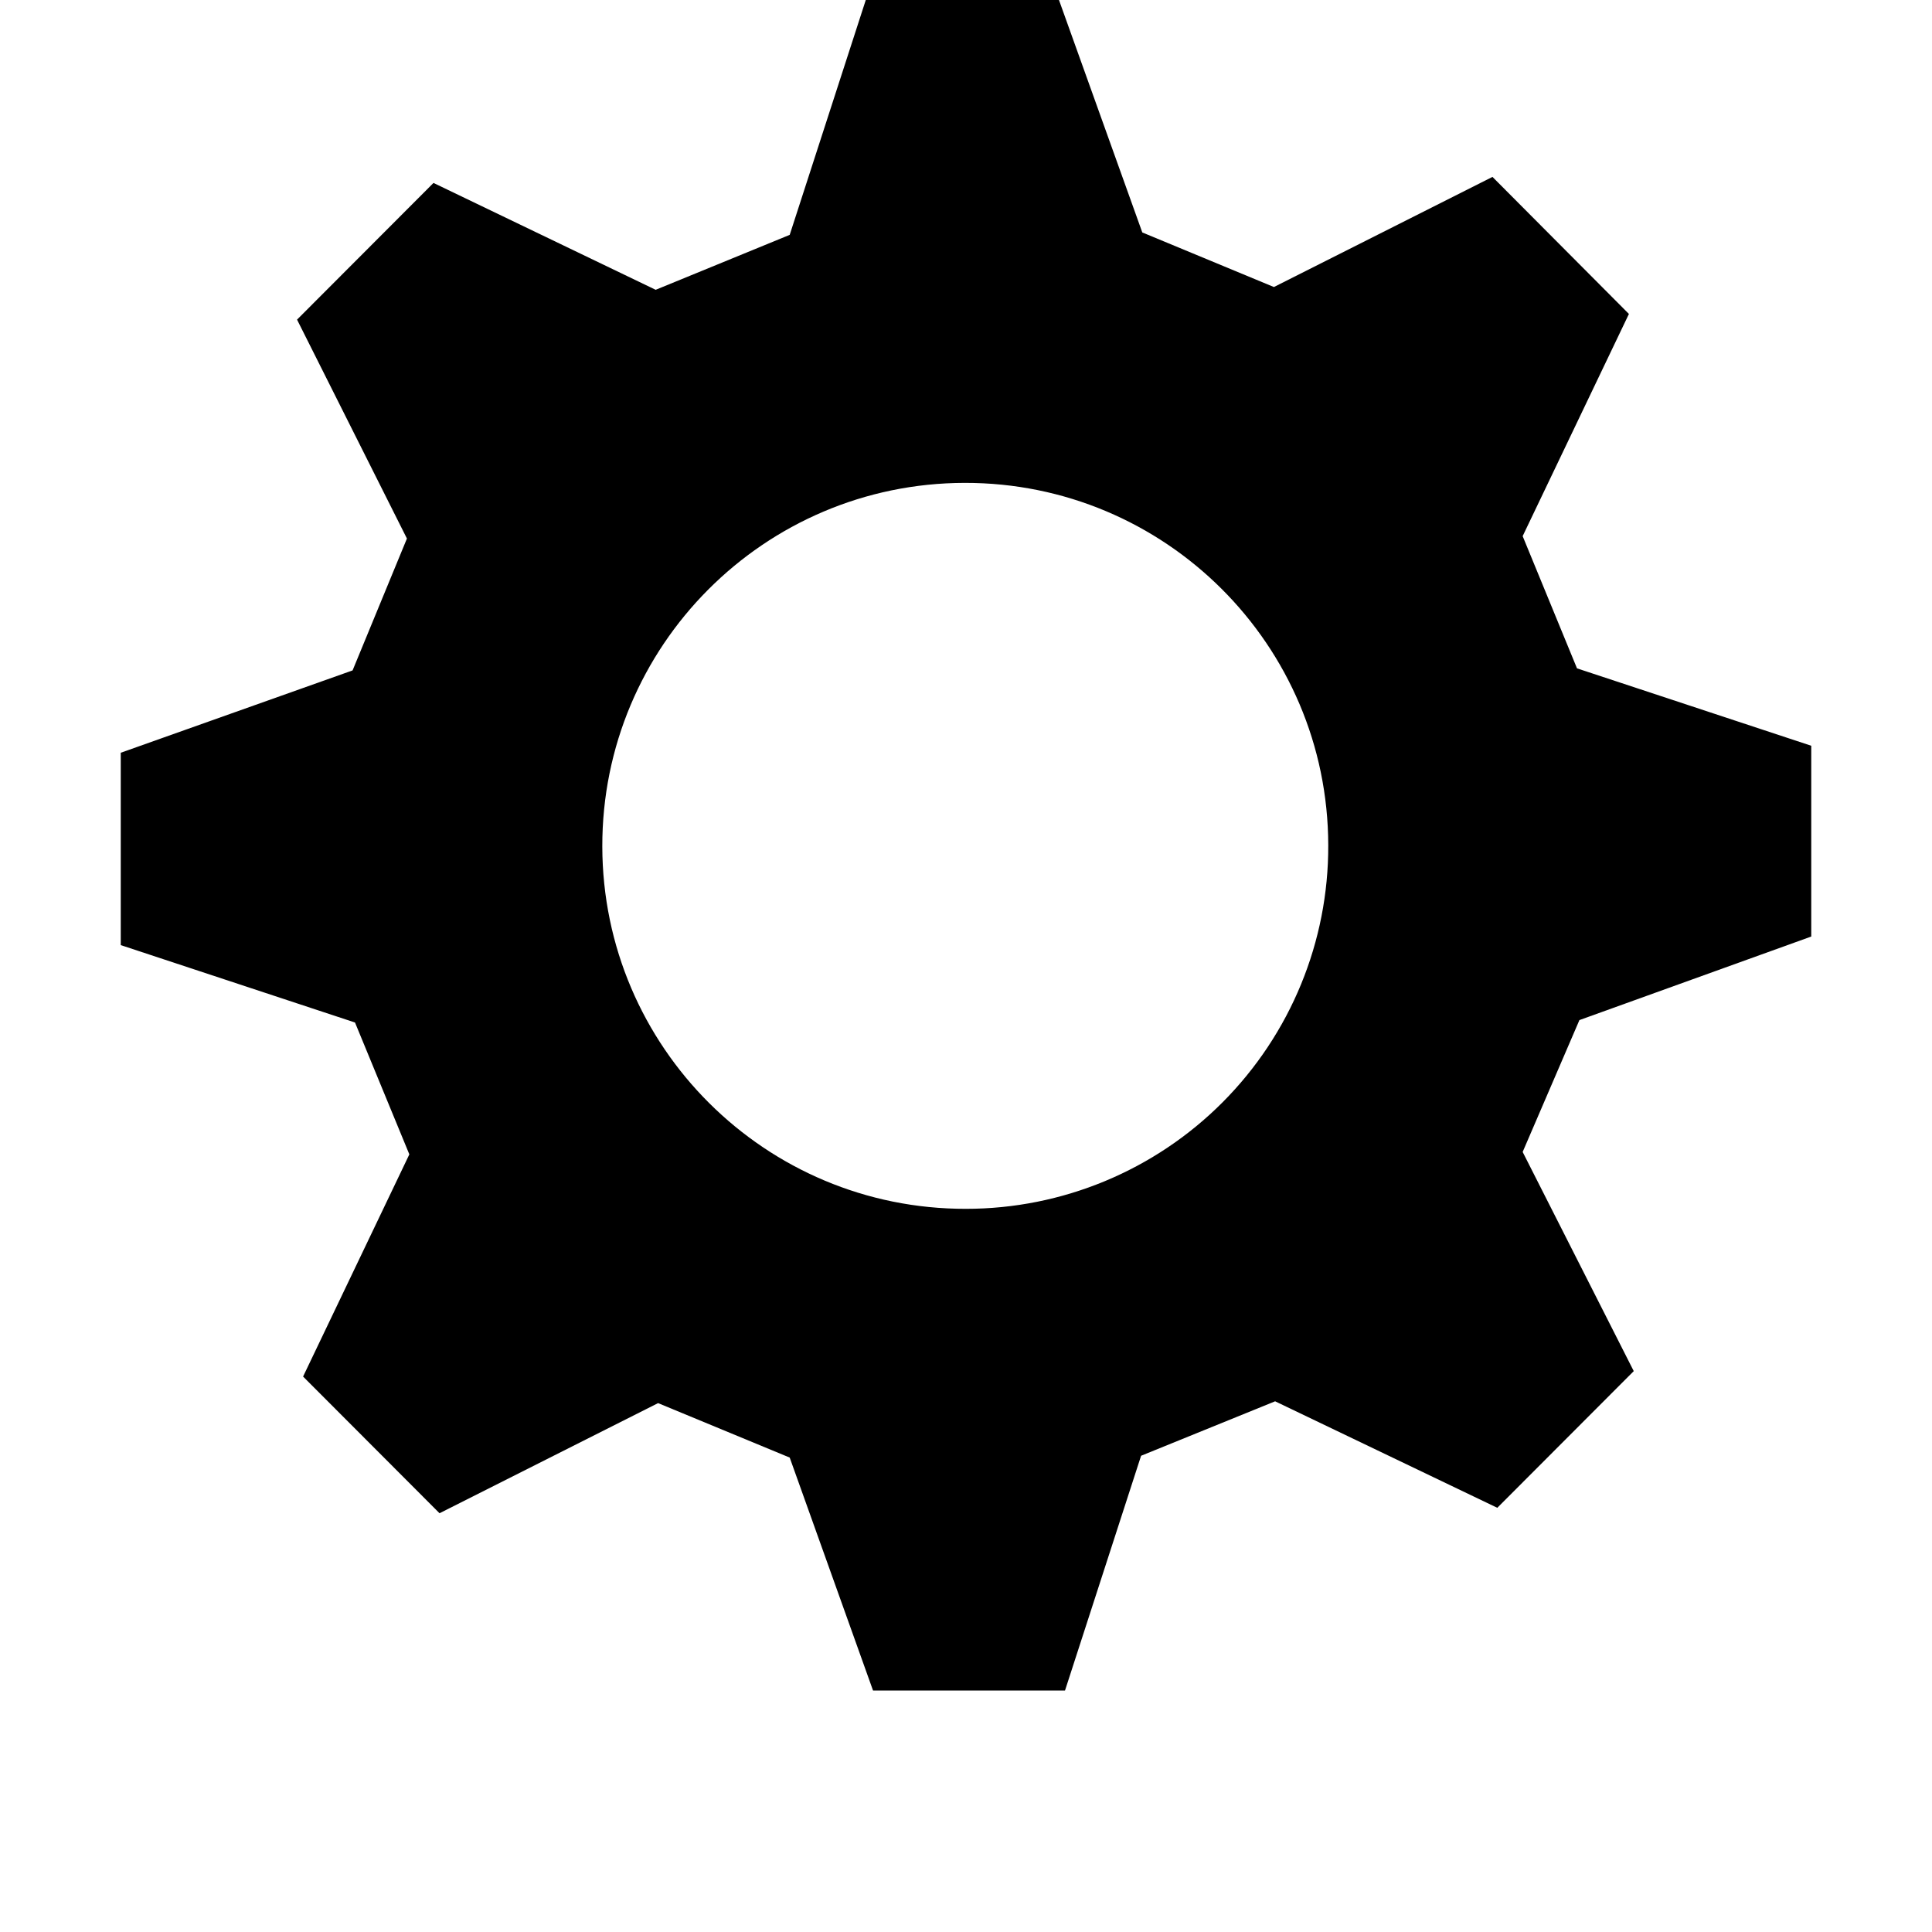
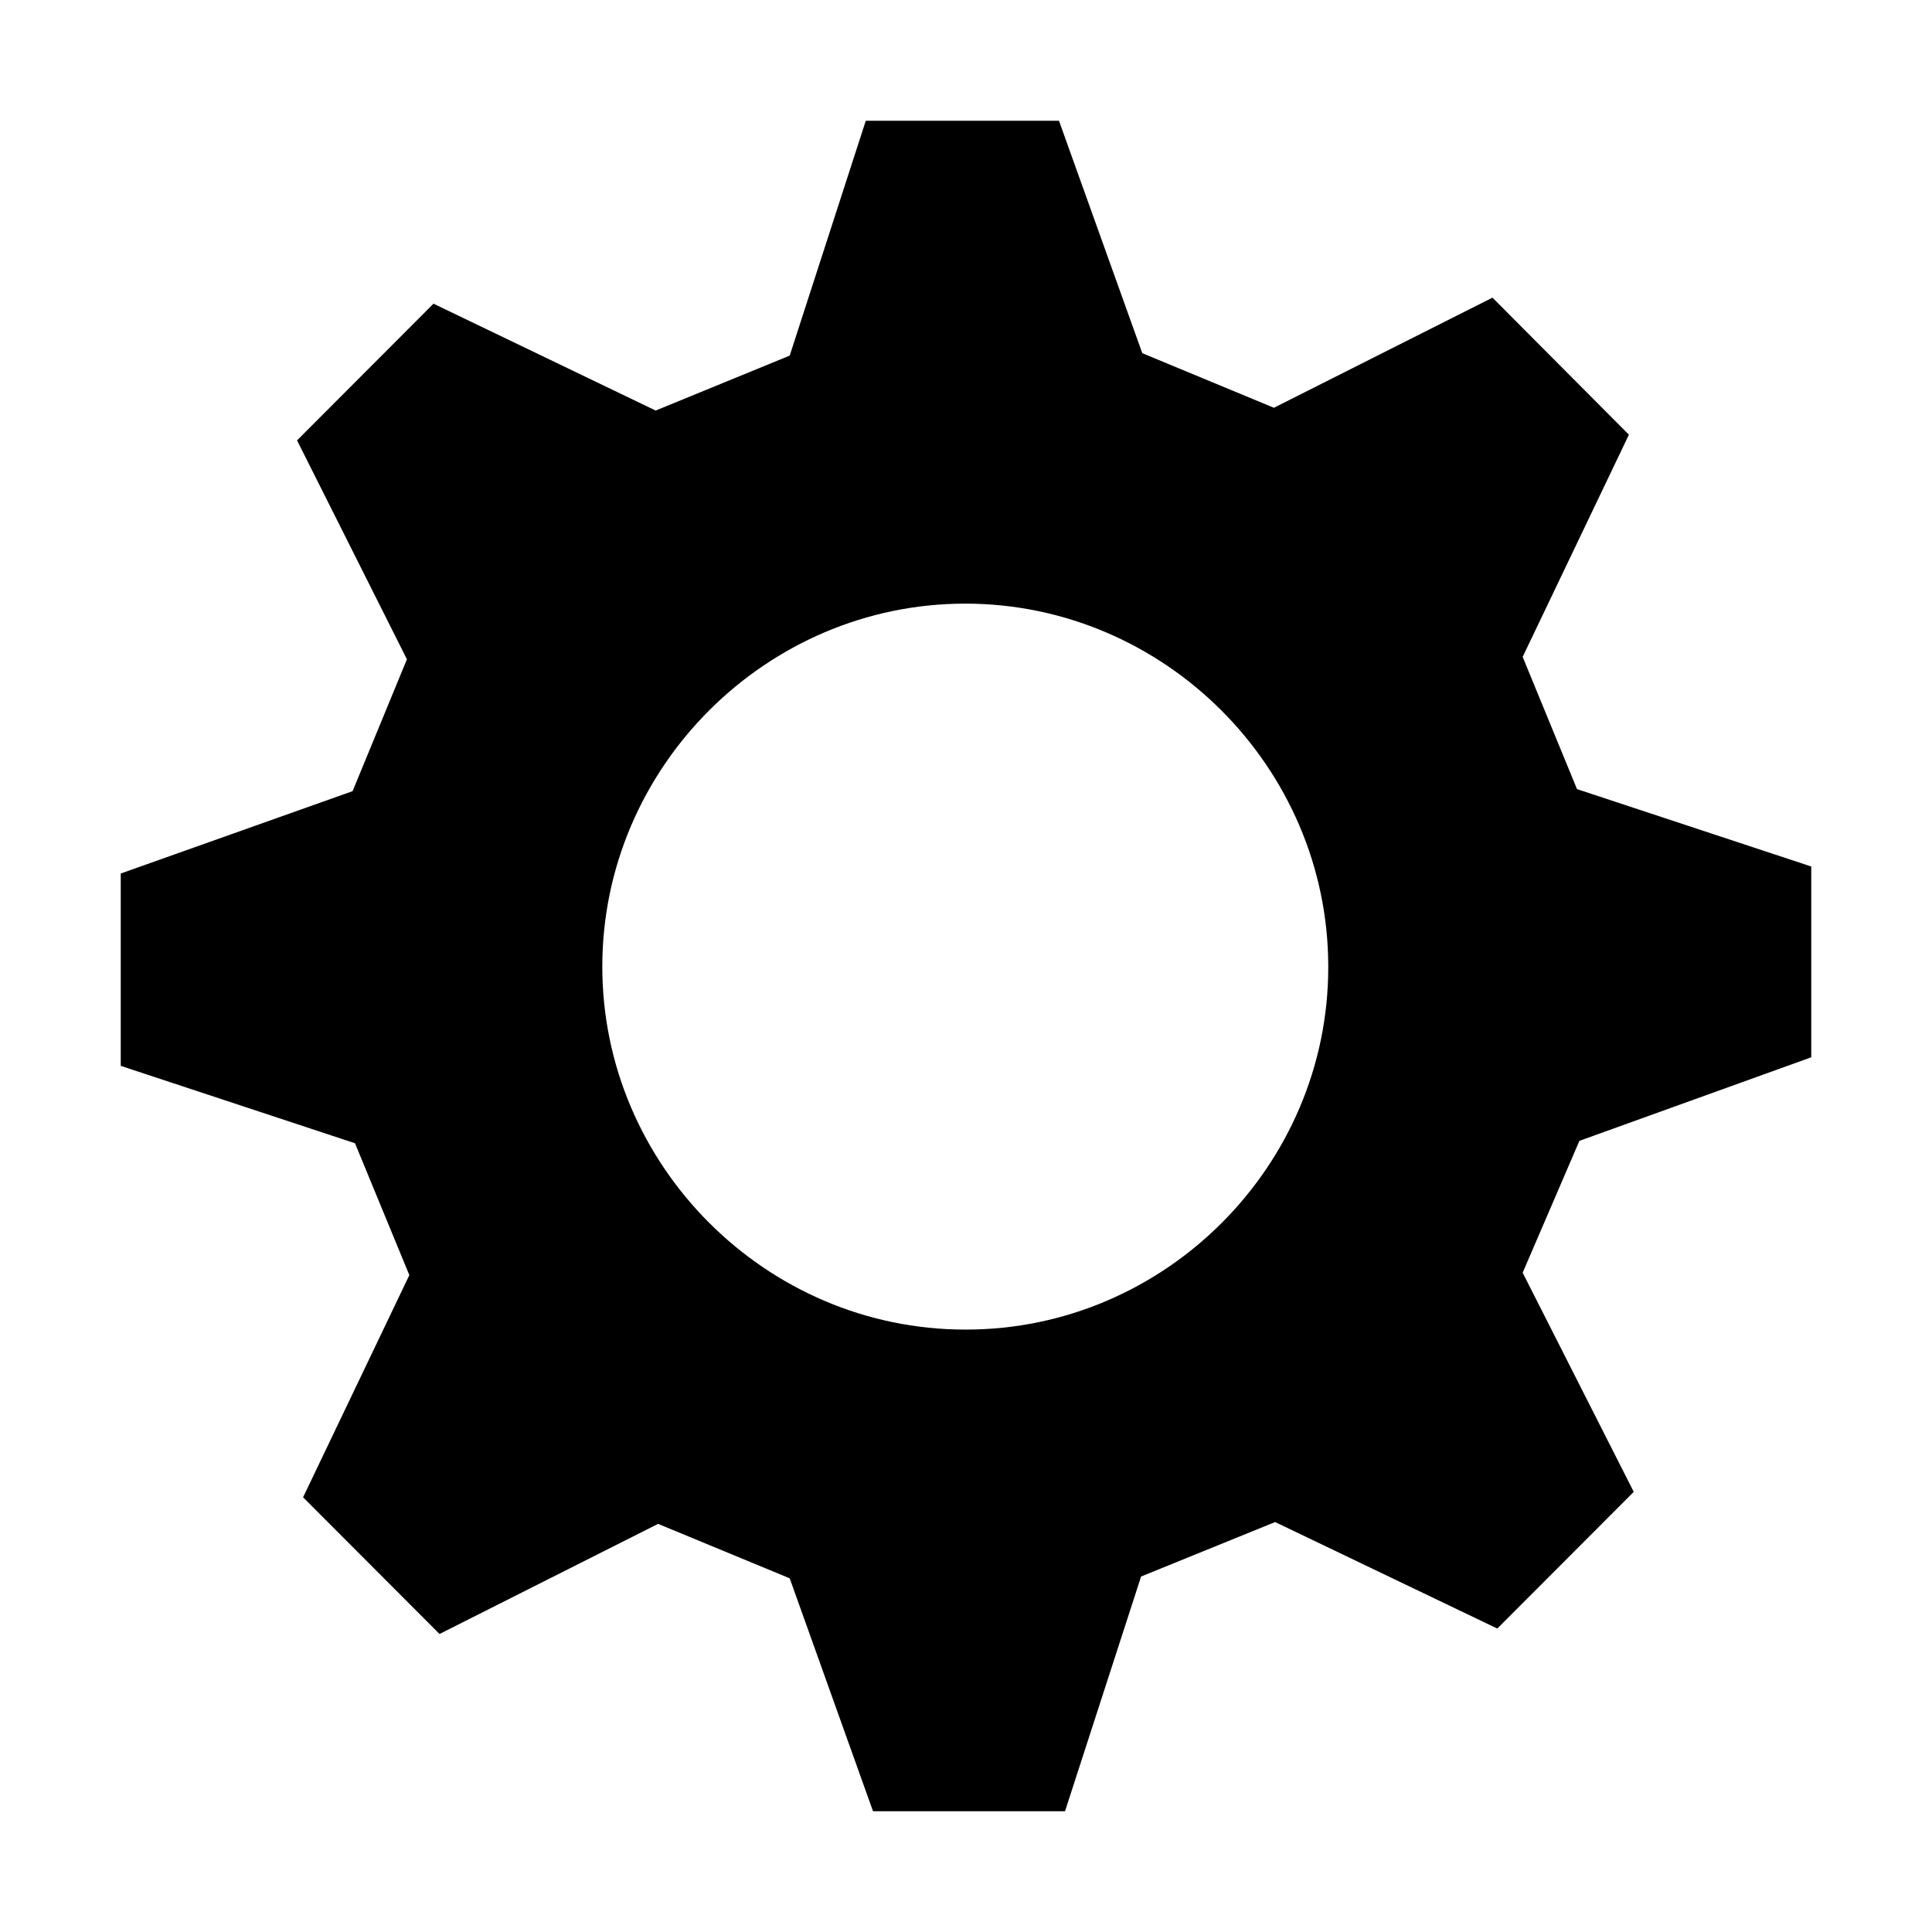
- <svg xmlns="http://www.w3.org/2000/svg" width="16" height="16" viewBox="0 0 16 16">
+ <svg xmlns="http://www.w3.org/2000/svg" width="100%" height="100%" viewBox="0 0 16 16" version="1.1" xml:space="preserve" style="fill-rule:evenodd;clip-rule:evenodd;stroke-linejoin:round;stroke-miterlimit:2;">
  <defs>
    <style>
      .i-color {
        fill: #000;
        fill-rule: evenodd;
      }
    </style>
  </defs>
-   <path id="file_type_settings.svg" class="i-color" d="M15,8.776v-1.6l-1.94-.641L12.61,5.44,13.49,3.6,12.36,2.465l-1.81.912L9.46,2.925,8.77,1H7.17L6.54,2.945,5.43,3.4,3.59,2.515,2.46,3.647,3.37,5.46,2.92,6.552,1,7.234V8.827L2.94,9.468,3.39,10.56,2.51,12.4l1.13,1.132,1.81-.912,1.09,0.451L7.23,15H8.82l0.63-1.944,1.11-.451,1.84,0.882,1.13-1.132L12.61,10.54l0.47-1.092L15,8.756v0.02ZM8,11.011A3.006,3.006,0,1,1,11,8,3,3,0,0,1,8,11.011Z" transform="translate(0 -1)" />
+   <path id="file_type_settings.svg" class="i-color" d="M15,8.776l0,-1.6l-1.94,-0.641l-0.45,-1.095l0.88,-1.84l-1.13,-1.135l-1.81,0.912l-1.09,-0.452l-0.69,-1.925l-1.6,0l-0.63,1.945l-1.11,0.455l-1.84,-0.885l-1.13,1.132l0.91,1.813l-0.45,1.092l-1.92,0.682l0,1.593l1.94,0.641l0.45,1.092l-0.88,1.84l1.13,1.132l1.81,-0.912l1.09,0.451l0.69,1.929l1.59,0l0.63,-1.944l1.11,-0.451l1.84,0.882l1.13,-1.132l-0.92,-1.815l0.47,-1.092l1.92,-0.692l0,0.02Zm-7,2.235c-0,0 -0.004,0 -0.006,0c-1.649,0 -3.006,-1.357 -3.006,-3.006c0,-1.649 1.357,-3.006 3.006,-3.006c1.647,0 3.003,1.354 3.006,3.001c0,0.004 0,0.007 0,0.011c0,1.646 -1.354,3 -3,3Z" />
</svg>
